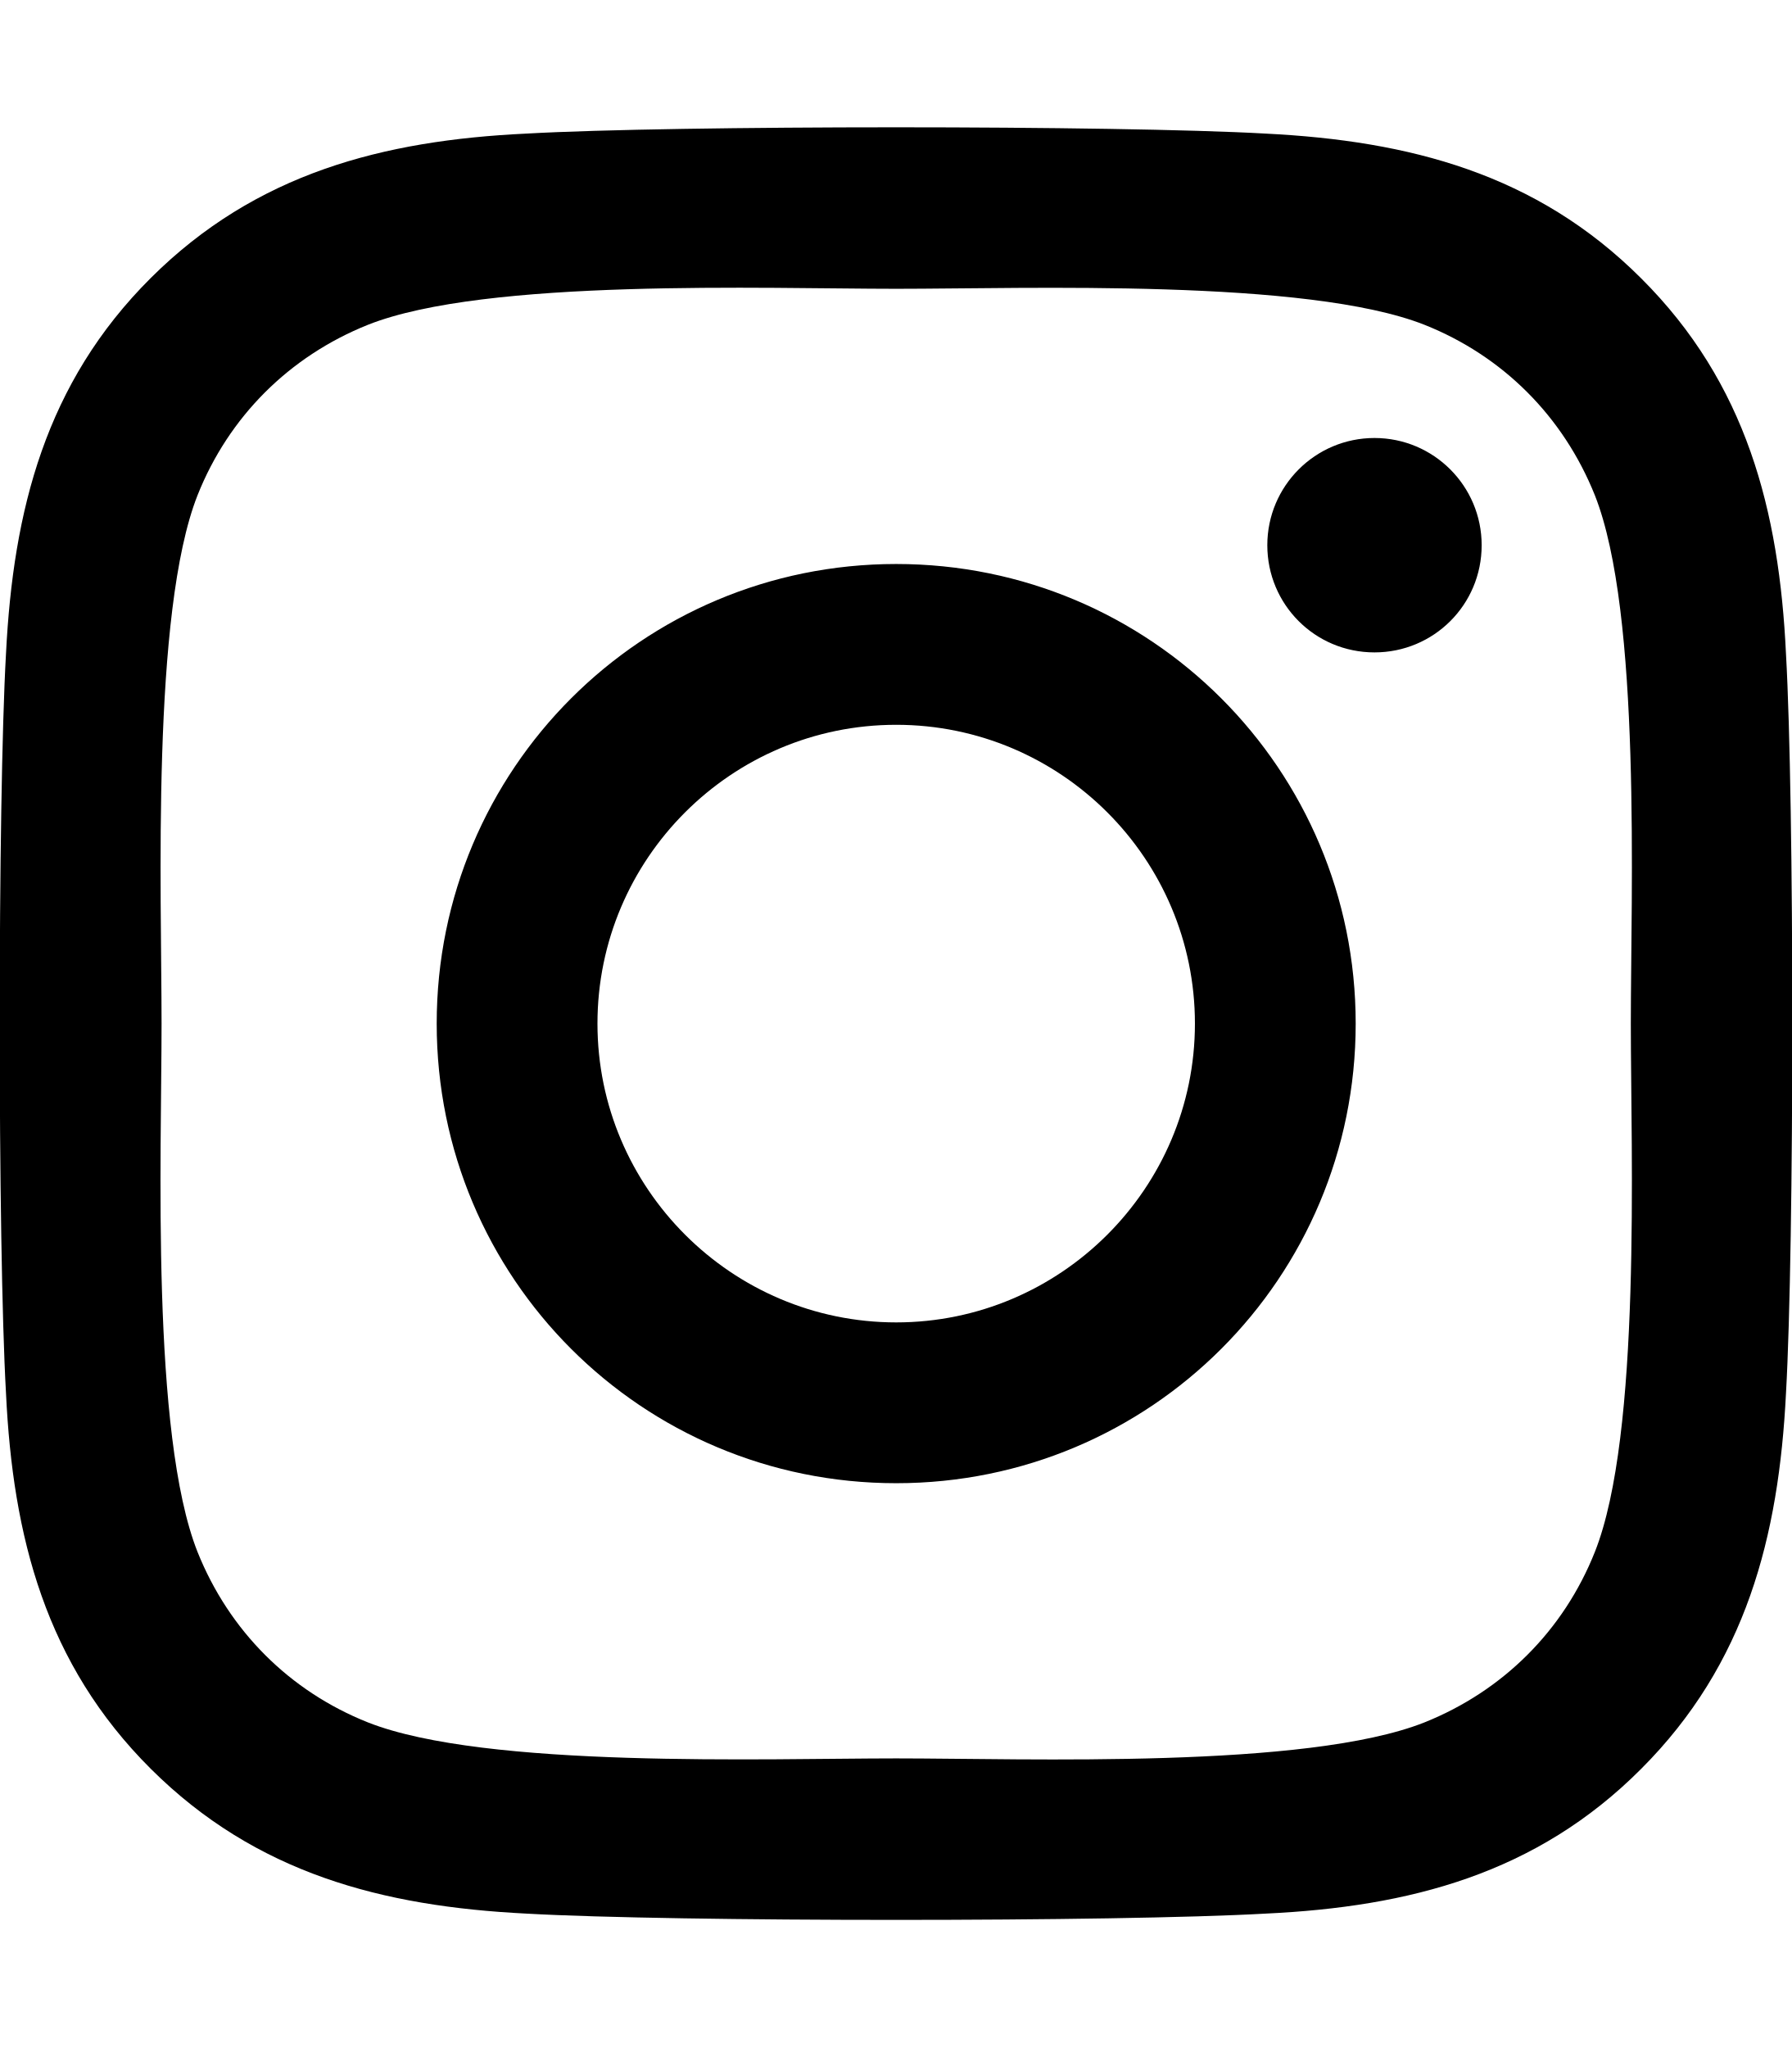
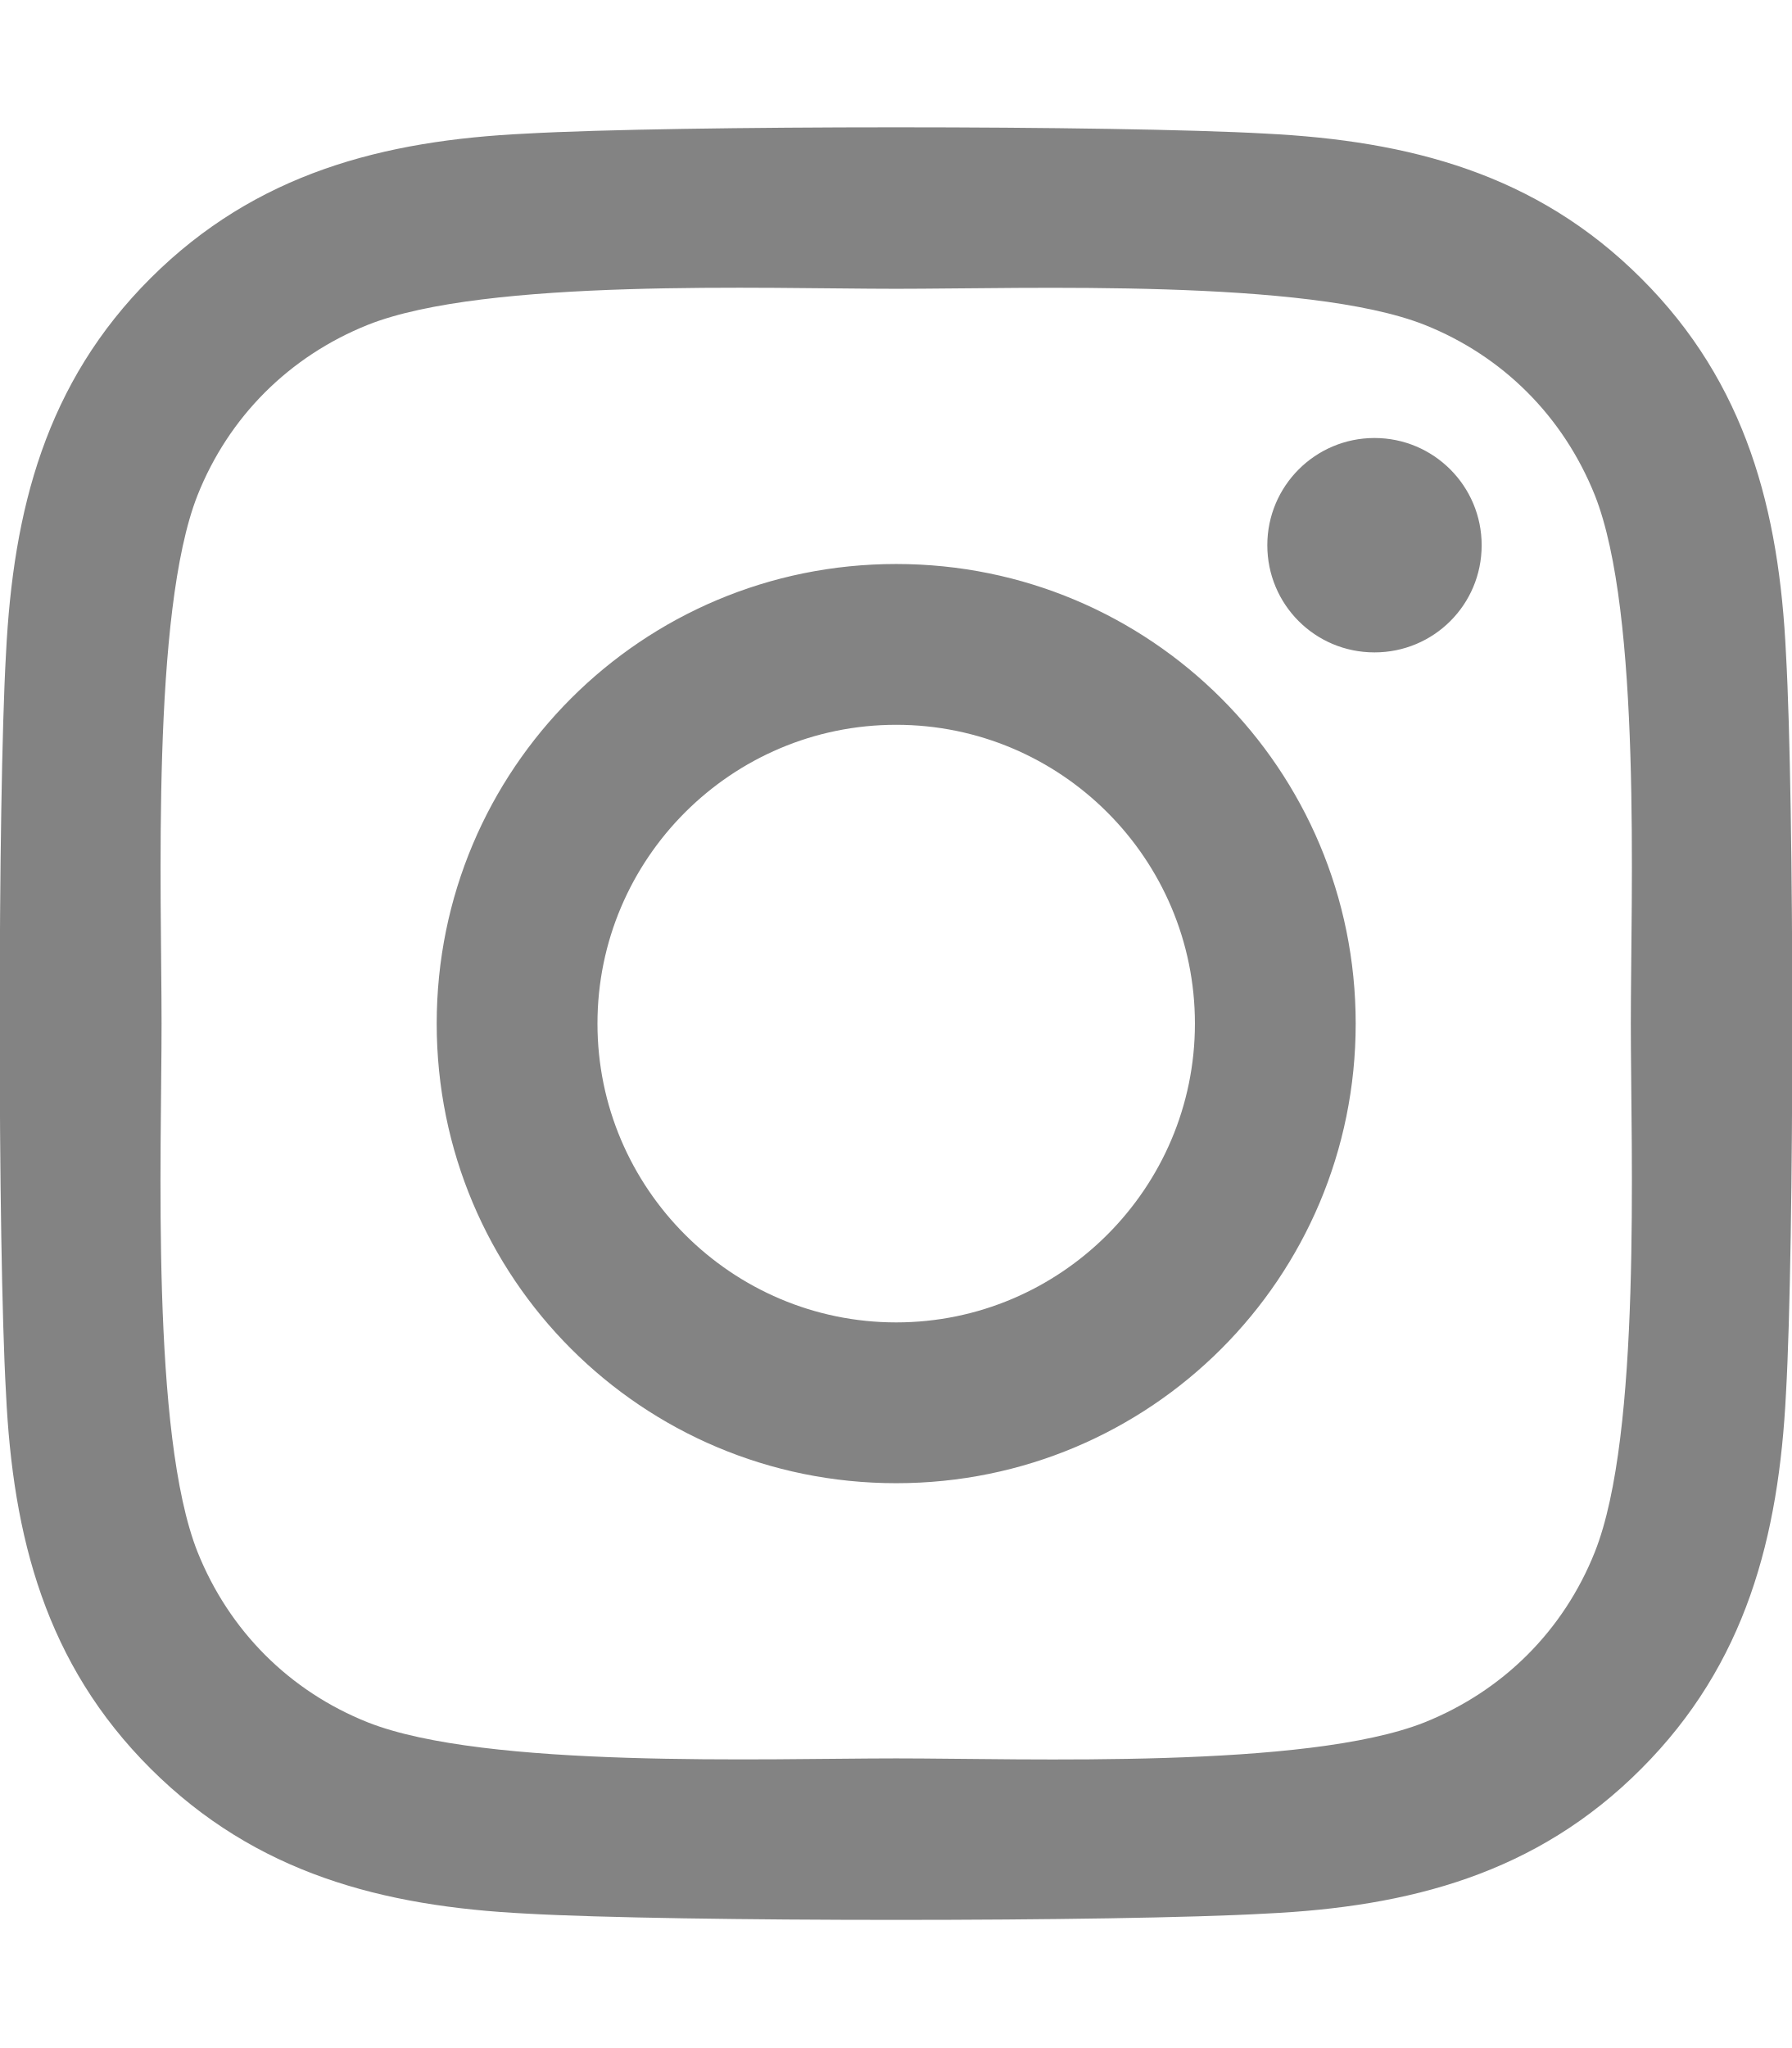
<svg xmlns="http://www.w3.org/2000/svg" aria-hidden="true" data-prefix="fab" data-icon="instagram" class="svg-inline--fa fa-instagram fa-w-14" role="img" viewBox="0 0 448 512">
-   <path fill="currentColor" d="M224.1 141c-63.6 0-114.9 51.3-114.9 114.9s51.3 114.9 114.9 114.9S339 319.5 339 255.9 287.7 141 224.1 141zm0 189.6c-41.1 0-74.7-33.5-74.7-74.7s33.5-74.7 74.7-74.7 74.7 33.5 74.7 74.7-33.6 74.7-74.7 74.7zm146.4-194.3c0 14.9-12 26.8-26.8 26.8-14.9 0-26.8-12-26.8-26.8s12-26.8 26.8-26.8 26.8 12 26.8 26.8zm76.1 27.2c-1.7-35.9-9.9-67.7-36.2-93.9-26.2-26.2-58-34.4-93.9-36.2-37-2.1-147.9-2.1-184.9 0-35.8 1.7-67.6 9.9-93.9 36.1s-34.4 58-36.2 93.9c-2.1 37-2.1 147.9 0 184.9 1.7 35.9 9.9 67.7 36.2 93.9s58 34.4 93.9 36.2c37 2.1 147.9 2.1 184.9 0 35.9-1.7 67.7-9.9 93.9-36.2 26.2-26.2 34.4-58 36.2-93.9 2.1-37 2.1-147.8 0-184.8zM398.8 388c-7.8 19.6-22.9 34.7-42.6 42.6-29.5 11.7-99.5 9-132.1 9s-102.7 2.6-132.1-9c-19.6-7.8-34.7-22.9-42.6-42.6-11.7-29.5-9-99.5-9-132.1s-2.6-102.7 9-132.1c7.8-19.6 22.9-34.7 42.6-42.6 29.5-11.7 99.5-9 132.1-9s102.7-2.6 132.1 9c19.6 7.8 34.7 22.9 42.6 42.6 11.7 29.5 9 99.5 9 132.1s2.7 102.7-9 132.1z" />
+   <path fill="#838383" d="M224.1 141c-63.6 0-114.9 51.3-114.9 114.9s51.3 114.9 114.9 114.9S339 319.5 339 255.9 287.7 141 224.1 141zm0 189.6c-41.1 0-74.7-33.5-74.7-74.7s33.5-74.7 74.7-74.7 74.7 33.5 74.7 74.7-33.6 74.7-74.7 74.7zm146.4-194.3c0 14.9-12 26.8-26.8 26.8-14.9 0-26.8-12-26.8-26.8s12-26.8 26.8-26.8 26.8 12 26.8 26.8zm76.1 27.2c-1.7-35.9-9.9-67.7-36.2-93.9-26.2-26.2-58-34.4-93.9-36.2-37-2.1-147.9-2.1-184.9 0-35.8 1.7-67.6 9.9-93.9 36.1s-34.4 58-36.2 93.9c-2.1 37-2.1 147.9 0 184.9 1.7 35.9 9.9 67.7 36.2 93.9s58 34.4 93.9 36.2c37 2.1 147.9 2.1 184.9 0 35.9-1.7 67.7-9.9 93.9-36.2 26.2-26.2 34.4-58 36.2-93.9 2.1-37 2.1-147.8 0-184.8zM398.8 388c-7.8 19.6-22.9 34.7-42.6 42.6-29.5 11.7-99.5 9-132.1 9s-102.7 2.6-132.1-9c-19.6-7.8-34.7-22.9-42.6-42.6-11.7-29.5-9-99.5-9-132.1s-2.6-102.7 9-132.1c7.8-19.6 22.9-34.7 42.6-42.6 29.5-11.7 99.5-9 132.1-9s102.7-2.6 132.1 9c19.6 7.8 34.7 22.9 42.6 42.6 11.7 29.5 9 99.5 9 132.1s2.7 102.7-9 132.1z" />
</svg>
